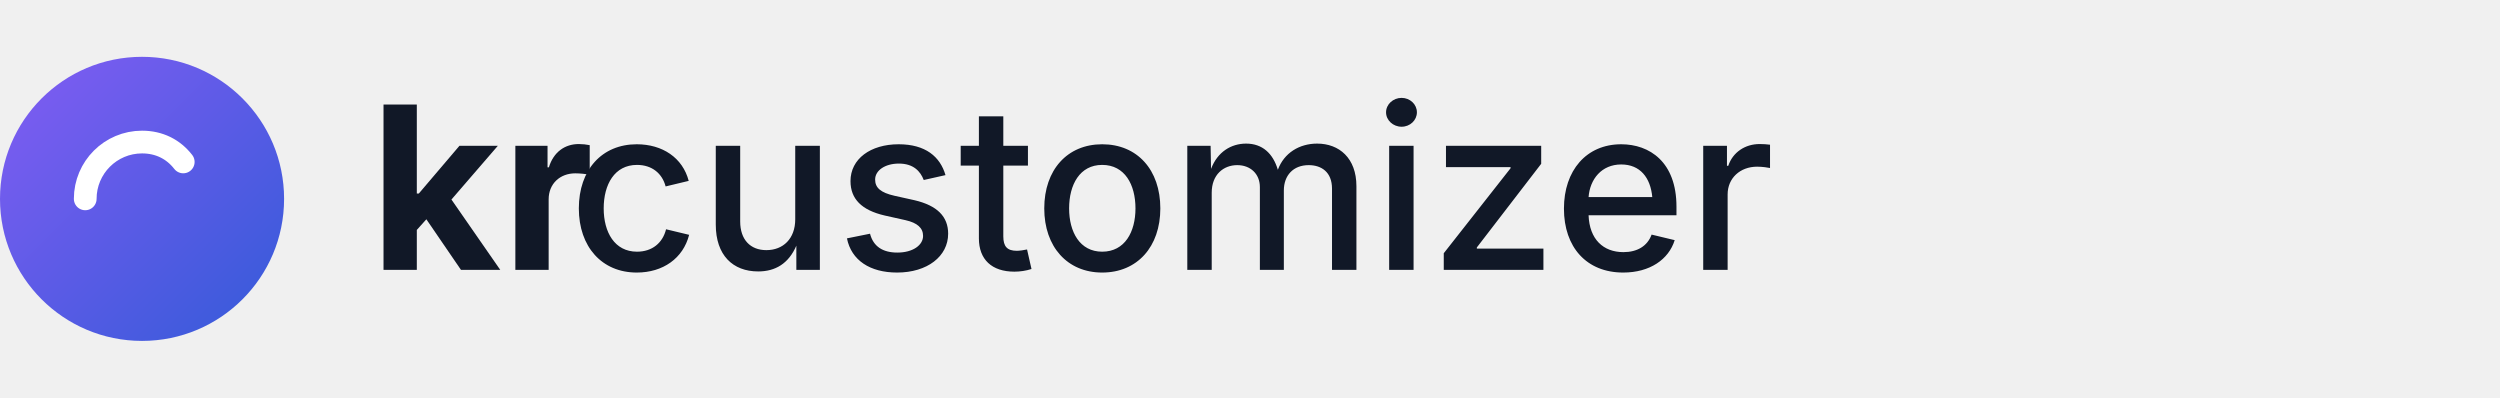
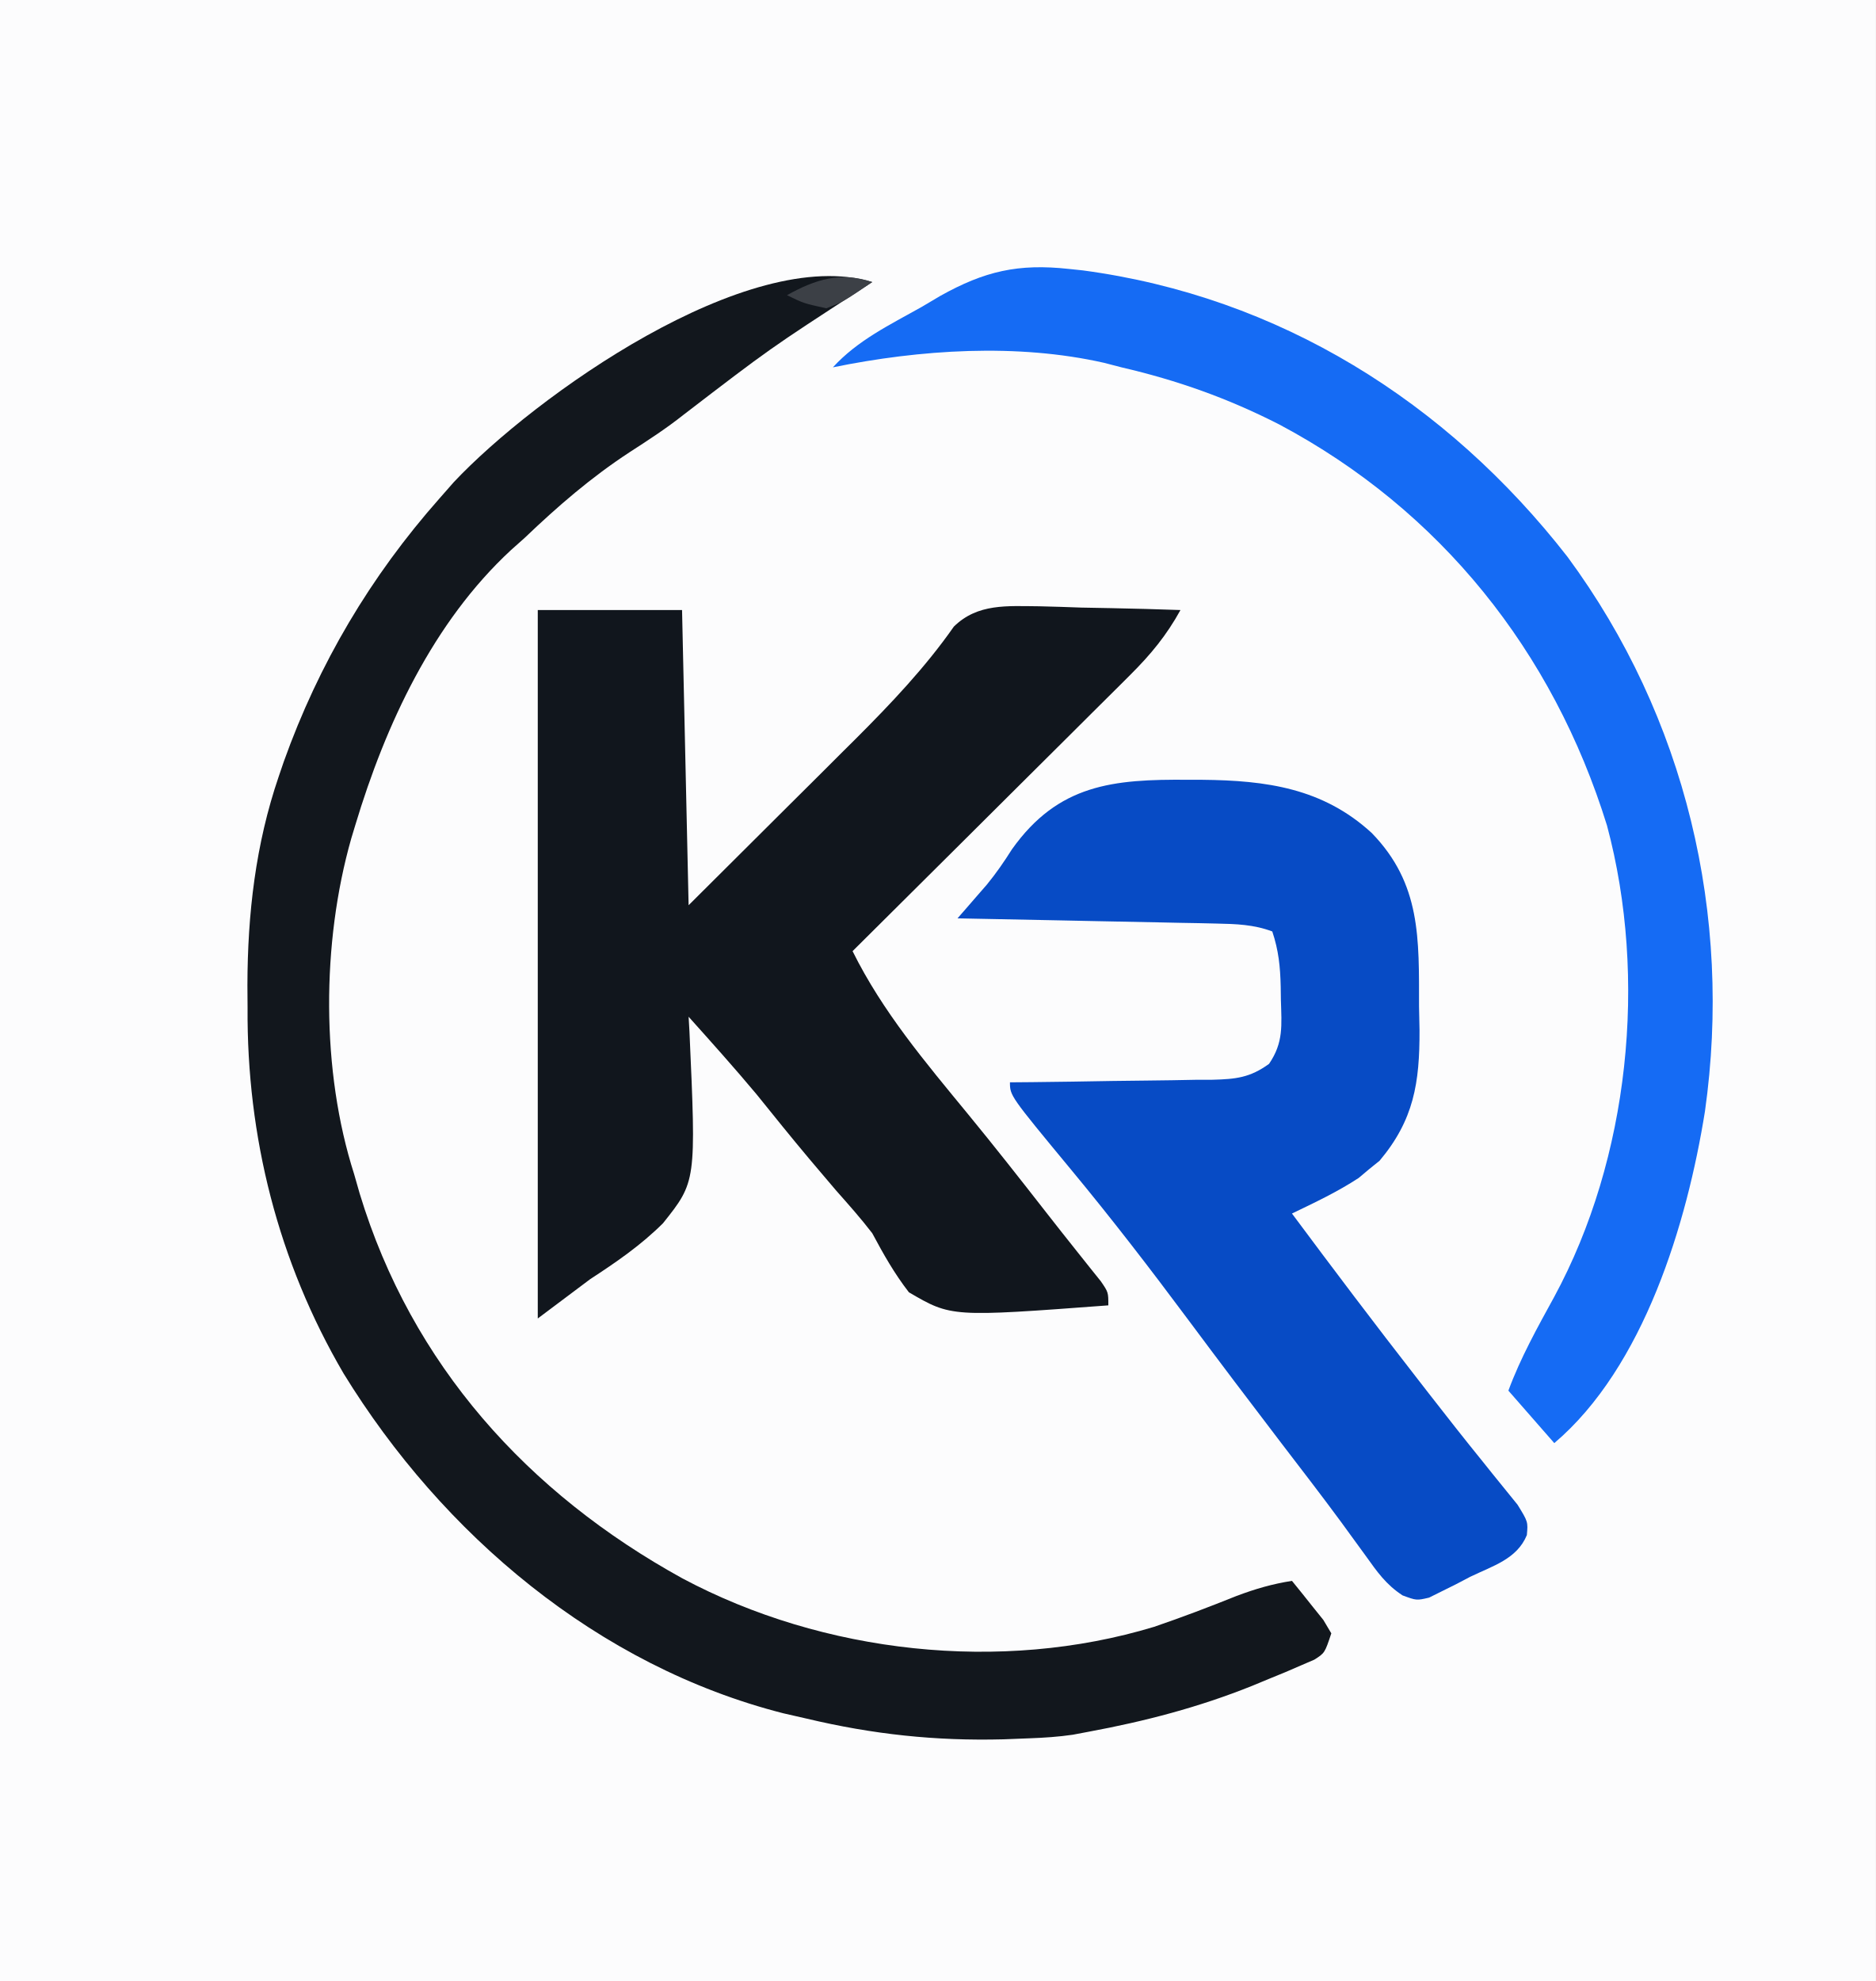
- <svg xmlns="http://www.w3.org/2000/svg" width="176" height="28" viewBox="0 0 176 28" fill="none">
-   <defs>
-     <linearGradient id="logoDot" x1="0" y1="0" x2="20" y2="20" gradientUnits="userSpaceOnUse">
-       <stop offset="0" stop-color="#8B5CF6" />
-       <stop offset="1" stop-color="#3B5BDB" />
-     </linearGradient>
-   </defs>
-   <circle cx="10" cy="14" r="10" fill="url(#logoDot)" />
-   <path d="M6 14a4 4 0 0 1 4-4c1.2 0 2.2.5 2.9 1.4" stroke="white" stroke-width="1.6" stroke-linecap="round" fill="none" />
-   <text x="26" y="19" font-family="Inter, Arial, sans-serif" font-size="16" font-weight="700" fill="#111827">kr</text>
-   <text x="40" y="19" font-family="Inter, Arial, sans-serif" font-size="16" font-weight="500" fill="#111827">customizer</text>
+ <svg xmlns="http://www.w3.org/2000/svg" version="1.1" width="286" height="302">
+   <path d="M0 0 C94.38 0 188.76 0 286 0 C286 99.66 286 199.32 286 302 C191.62 302 97.24 302 0 302 C0 202.34 0 102.68 0 0 Z " fill="#FCFCFD" transform="translate(0,0)" />
+   <path d="M0 0 C7.26 0 14.52 0 22 0 C22.33 14.85 22.66 29.7 23 45 C27.971 40.05 32.941 35.1 38.062 30 C39.617 28.454 41.172 26.909 42.774 25.316 C44.028 24.065 45.282 22.814 46.535 21.562 C47.169 20.934 47.802 20.306 48.455 19.658 C53.842 14.272 59.072 8.775 63.445 2.523 C67.076 -1.039 71.6 -0.602 76.436 -0.574 C78.583 -0.527 80.729 -0.452 82.875 -0.375 C84.341 -0.345 85.807 -0.318 87.273 -0.293 C90.85 -0.227 94.425 -0.124 98 0 C95.871 3.864 93.468 6.775 90.345 9.882 C89.657 10.571 89.657 10.571 88.954 11.273 C87.45 12.777 85.938 14.273 84.426 15.77 C83.376 16.816 82.326 17.862 81.277 18.909 C78.525 21.654 75.766 24.393 73.007 27.131 C70.188 29.929 67.374 32.733 64.561 35.537 C59.046 41.03 53.525 46.517 48 52 C52.572 61.237 59.107 68.94 65.613 76.859 C69.668 81.798 73.613 86.818 77.543 91.855 C79.098 93.845 80.662 95.828 82.238 97.801 C82.882 98.609 83.525 99.417 84.188 100.25 C84.738 100.936 85.288 101.622 85.855 102.328 C87 104 87 104 87 106 C63.062 107.789 63.062 107.789 56.59 104.008 C54.36 101.131 52.717 98.207 51 95 C49.268 92.742 47.386 90.629 45.5 88.5 C44.563 87.404 43.63 86.305 42.699 85.203 C42.246 84.668 41.793 84.132 41.326 83.58 C38.628 80.365 35.995 77.097 33.363 73.828 C30 69.804 26.499 65.906 23 62 C23.043 62.75 23.086 63.5 23.13 64.272 C24.16 87.129 24.16 87.129 19.098 93.477 C15.725 96.838 11.984 99.405 8 102 C5.36 103.98 2.72 105.96 0 108 C0 72.36 0 36.72 0 0 Z " fill="#11161D" transform="translate(82,93)" />
+   <path d="M0 0 C-0.584 0.382 -1.168 0.764 -1.769 1.158 C-15.644 10.162 -15.644 10.162 -28.754 20.215 C-31.395 22.314 -34.165 24.11 -37 25.938 C-42.875 29.787 -47.931 34.155 -53 39 C-53.687 39.612 -54.374 40.225 -55.082 40.855 C-66.979 51.861 -74.207 67.469 -78.812 82.75 C-79.02 83.435 -79.227 84.12 -79.44 84.825 C-83.977 100.758 -84.047 120.25 -79 136 C-78.722 136.975 -78.443 137.949 -78.156 138.953 C-70.228 165.06 -52.521 184.645 -28.938 197.625 C-7.464 209.071 19.602 212.095 43 205 C47.228 203.554 51.394 201.972 55.539 200.305 C58.403 199.225 60.989 198.473 64 198 C65.033 199.261 66.051 200.534 67.062 201.812 C67.631 202.52 68.199 203.228 68.785 203.957 C69.186 204.631 69.587 205.305 70 206 C69 209 69 209 67.412 210.011 C66.73 210.305 66.047 210.599 65.344 210.902 C64.577 211.234 63.809 211.565 63.019 211.906 C62.188 212.246 61.356 212.587 60.5 212.938 C59.649 213.29 58.799 213.643 57.922 214.006 C49.78 217.272 41.611 219.403 33 221 C32.199 221.151 31.399 221.302 30.574 221.457 C28.368 221.778 26.23 221.918 24 222 C22.688 222.052 21.375 222.103 20.023 222.156 C9.638 222.427 0.094 221.399 -10 219 C-11.17 218.733 -12.341 218.466 -13.547 218.191 C-41.833 210.992 -65.52 190.944 -80.61 166.385 C-90.598 149.325 -95.384 130.29 -95.25 110.625 C-95.258 109.496 -95.265 108.367 -95.273 107.203 C-95.249 96.321 -94.033 85.704 -90.5 75.375 C-90.245 74.627 -89.99 73.879 -89.727 73.108 C-84.387 58.175 -76.492 44.858 -66 33 C-65.273 32.172 -64.546 31.345 -63.797 30.492 C-51.55 17.474 -18.95 -5.811 0 0 Z " fill="#12171D" transform="translate(133,43)" />
+   <path d="M0 0 C0.7 0.001 1.4 0.002 2.122 0.003 C11.908 0.099 20.532 1.277 27.977 8.113 C35.52 15.869 35.176 24.243 35.188 34.562 C35.212 35.752 35.236 36.941 35.262 38.166 C35.289 46.213 34.401 51.853 29.172 58.078 C28.375 58.72 28.375 58.72 27.562 59.375 C27.042 59.813 26.521 60.252 25.984 60.703 C22.751 62.82 19.292 64.452 15.812 66.125 C22.106 74.585 28.455 82.996 34.938 91.312 C35.521 92.064 36.105 92.816 36.706 93.59 C39.426 97.089 42.164 100.57 44.957 104.012 C45.432 104.605 45.907 105.198 46.396 105.81 C47.66 107.388 48.937 108.956 50.215 110.523 C51.812 113.125 51.812 113.125 51.628 115.149 C50.115 118.814 46.41 119.847 43 121.5 C42.275 121.88 41.55 122.261 40.803 122.652 C40.098 123.002 39.394 123.351 38.668 123.711 C38.025 124.031 37.382 124.351 36.719 124.681 C34.812 125.125 34.812 125.125 32.684 124.344 C30.155 122.697 28.82 120.77 27.062 118.312 C26.27 117.222 25.475 116.132 24.68 115.043 C24.232 114.427 23.784 113.812 23.323 113.177 C20.335 109.117 17.252 105.128 14.188 101.125 C9.421 94.887 4.687 88.628 0 82.331 C-5.796 74.546 -11.693 66.883 -17.889 59.411 C-27.188 48.17 -27.188 48.17 -27.188 46.125 C-26.088 46.116 -24.988 46.106 -23.854 46.097 C-19.769 46.057 -15.684 45.991 -11.599 45.917 C-9.832 45.889 -8.065 45.868 -6.297 45.854 C-3.755 45.833 -1.214 45.786 1.328 45.734 C2.511 45.733 2.511 45.733 3.718 45.731 C7.26 45.636 9.412 45.416 12.316 43.31 C14.539 40.064 14.235 37.443 14.125 33.562 C14.115 32.89 14.106 32.218 14.096 31.525 C14.026 28.482 13.78 26.029 12.812 23.125 C10.02 22.068 7.284 21.979 4.319 21.92 C3.439 21.9 2.558 21.88 1.651 21.859 C0.709 21.843 -0.233 21.826 -1.203 21.809 C-2.174 21.788 -3.145 21.767 -4.145 21.746 C-7.243 21.68 -10.34 21.621 -13.438 21.562 C-15.539 21.519 -17.641 21.476 -19.742 21.432 C-24.891 21.325 -30.039 21.223 -35.188 21.125 C-34.578 20.428 -34.578 20.428 -33.956 19.718 C-33.42 19.1 -32.884 18.482 -32.332 17.845 C-31.801 17.237 -31.271 16.628 -30.725 16.001 C-29.299 14.261 -28.08 12.498 -26.883 10.598 C-19.812 0.663 -11.457 -0.098 0 0 Z " fill="#074BC5" transform="translate(181.1875,118.875)" />
+   <path d="M0 0 C0.7 0.074 1.4 0.147 2.121 0.223 C32.023 4.215 57.601 20.234 76.028 43.906 C94.033 68.326 101.203 98.534 96.972 128.427 C94.246 145.457 87.68 167.393 74 179 C71.69 176.36 69.38 173.72 67 171 C68.856 165.981 71.427 161.383 73.99 156.703 C85.429 135.591 88.272 108.138 82.039 84.857 C73.807 58.304 56.621 36.776 32.091 23.725 C24.314 19.746 16.533 16.975 8 15 C7.138 14.776 6.275 14.551 5.387 14.32 C-7.913 11.3 -22.733 12.288 -36 15 C-32.225 10.872 -27.328 8.524 -22.5 5.812 C-21.556 5.254 -20.613 4.695 -19.641 4.119 C-12.853 0.322 -7.726 -0.844 0 0 Z " fill="#156BF4" transform="translate(163,41)" />
+   <path d="M0 0 C-4.404 2.995 -4.404 2.995 -7 4 C-10.438 3.25 -10.438 3.25 -13 2 C-8.628 -0.429 -4.862 -1.621 0 0 Z " fill="#3C4046" transform="translate(133,43)" />
</svg>
